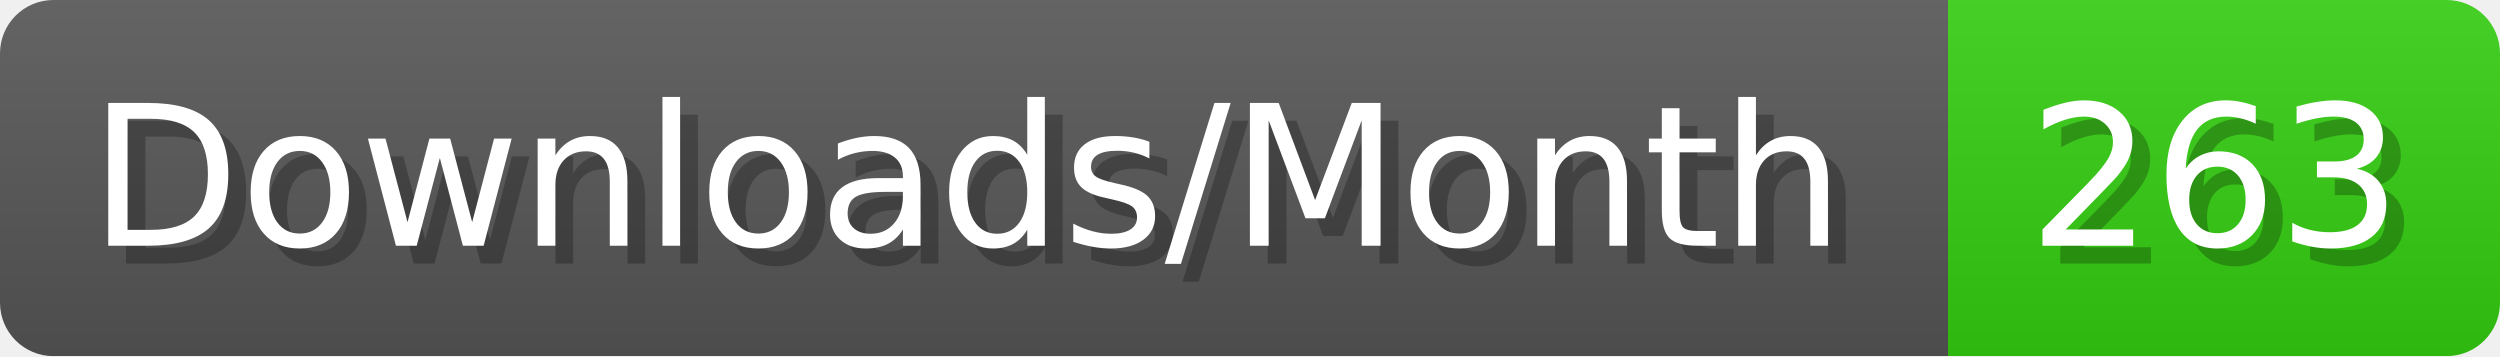
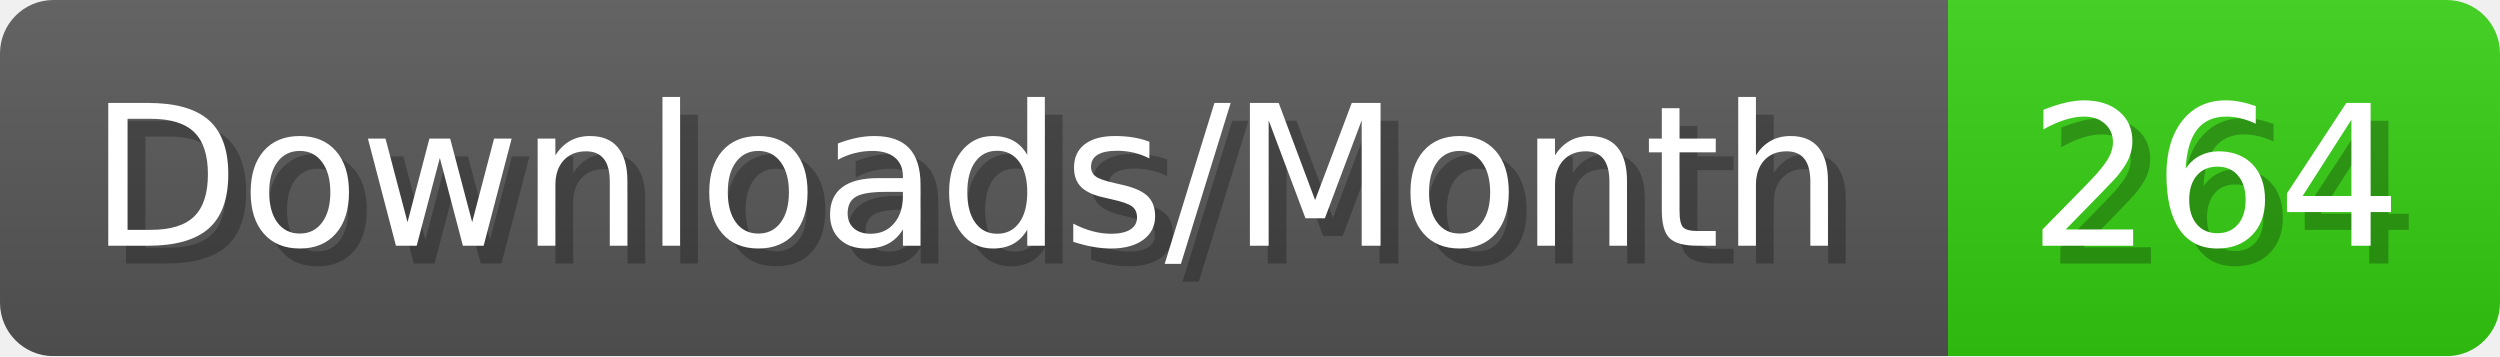
- <svg xmlns="http://www.w3.org/2000/svg" width="140.4" height="20" viewBox="0 0 1404 200" role="img" aria-label="Downloads/Month: 263">
+ <svg xmlns="http://www.w3.org/2000/svg" width="140.4" height="20" viewBox="0 0 1404 200" role="img" aria-label="Downloads/Month: 264">
  <linearGradient id="YlXUI" x2="0" y2="100%">
    <stop offset="0" stop-opacity=".1" stop-color="#EEE" />
    <stop offset="1" stop-opacity=".1" />
  </linearGradient>
  <mask id="JHhop">
    <rect width="1404" height="200" rx="30" fill="#FFF" />
  </mask>
  <g mask="url(#JHhop)">
    <rect width="1094" height="200" fill="#555" />
    <rect width="310" height="200" fill="#3C1" x="1094" />
    <rect width="1404" height="200" fill="url(#YlXUI)" />
  </g>
  <g aria-hidden="true" fill="#fff" text-anchor="start" font-family="Verdana,DejaVu Sans,sans-serif" font-size="110">
    <text x="60" y="148" textLength="994" fill="#000" opacity="0.25">Downloads/Month</text>
    <text x="50" y="138" textLength="994">Downloads/Month</text>
-     <text x="1149" y="148" textLength="210" fill="#000" opacity="0.25">263</text>
-     <text x="1139" y="138" textLength="210">263</text>
+     <text x="1149" y="148" textLength="210" fill="#000" opacity="0.25">264</text>
+     <text x="1139" y="138" textLength="210">264</text>
  </g>
</svg>
